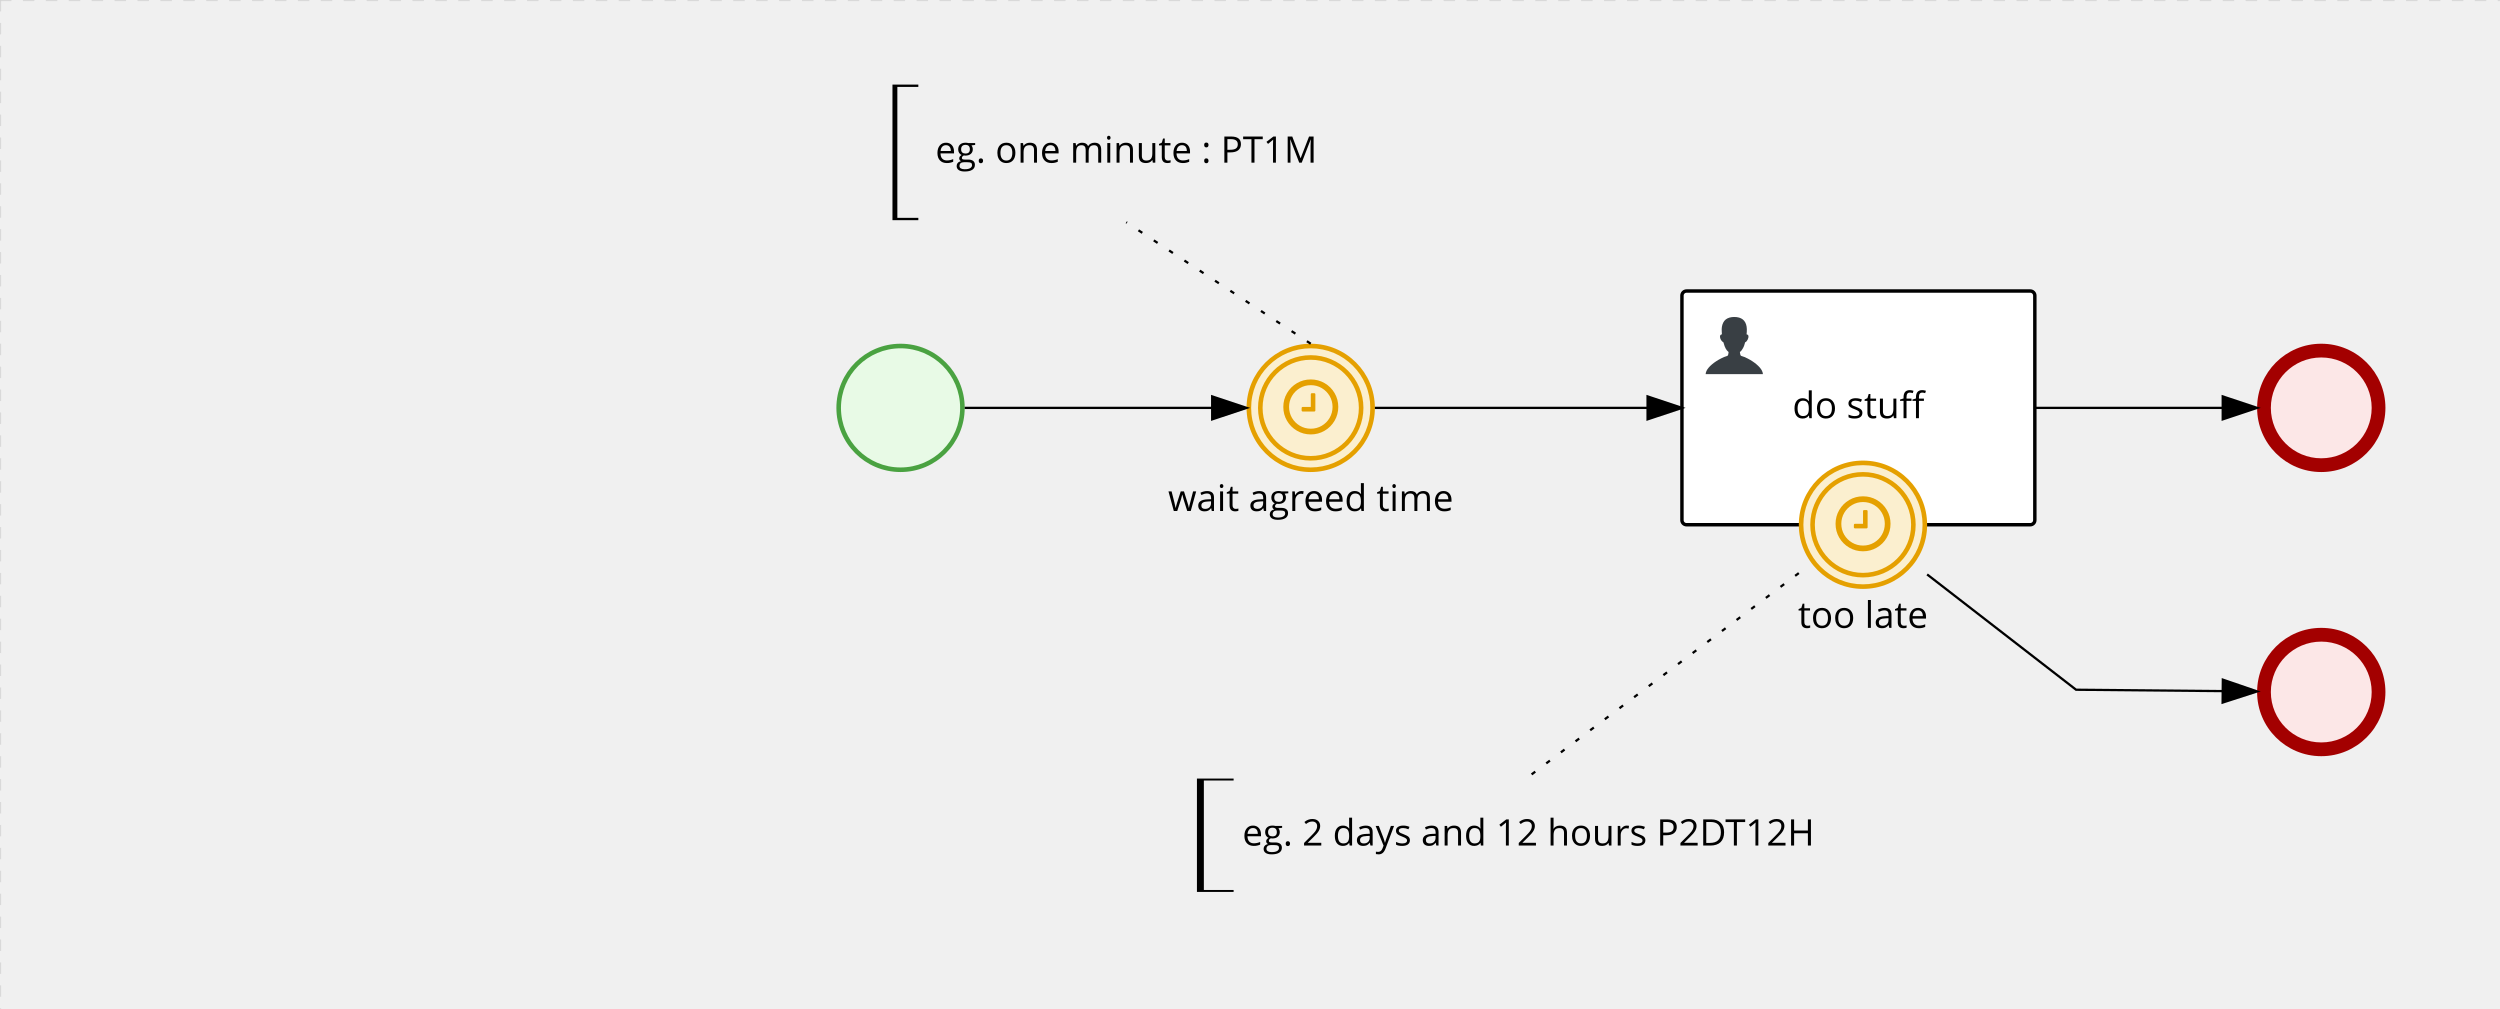
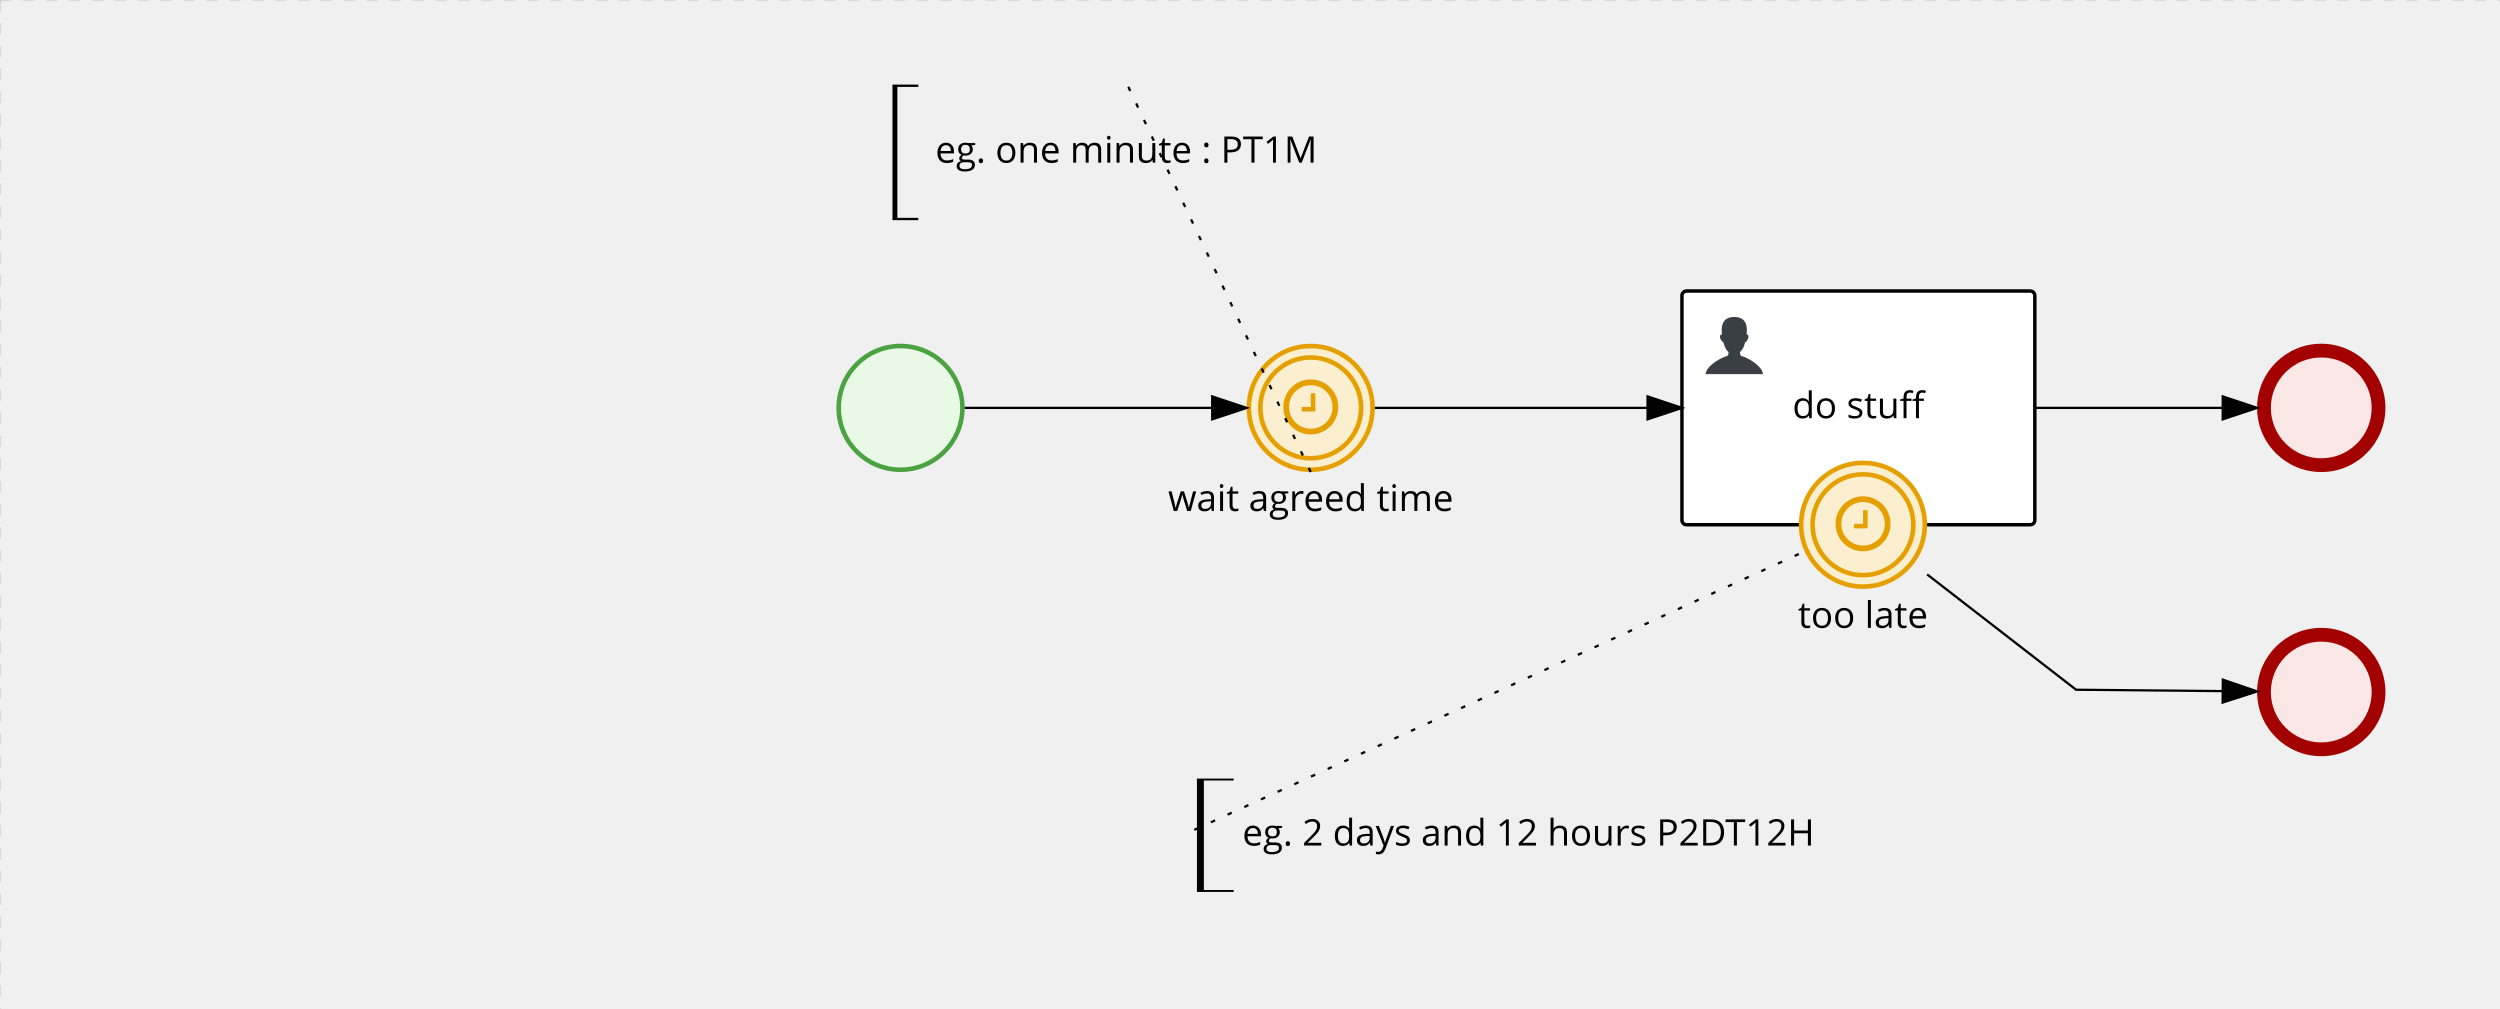
<svg xmlns="http://www.w3.org/2000/svg" version="1.1" width="1091" height="440" viewBox="0 0 1091 440">
  <defs />
  <g transform="matrix(1,0,0,1,0,0)">
    <g>
      <g>
        <g>
          <path fill="none" stroke="#d3d3d3" paint-order="fill stroke markers" d=" M 0 0 L 1200 0" stroke-miterlimit="10" stroke-opacity="0.8" stroke-dasharray="5" />
        </g>
        <g>
          <path fill="none" stroke="#d3d3d3" paint-order="fill stroke markers" d=" M 0 0 L 0 800" stroke-miterlimit="10" stroke-opacity="0.8" stroke-dasharray="5" />
        </g>
      </g>
+       <g id="_864BF94D-C0E6-45D3-9027-EF443F55C96F" bpmn2nodeid="_864BF94D-C0E6-45D3-9027-EF443F55C96F" transform="matrix(1,0,0,1,365,150)">
+         <g>
+           <path fill="none" stroke="none" />
+         </g>
+         <g transform="matrix(0.125,0,0,0.125,0,0)">
+           <g transform="matrix(1,0,0,1,0,0)">
+             <path fill="#e8fae6" stroke="none" id="_864BF94D-C0E6-45D3-9027-EF443F55C96F?shapeType=BACKGROUND" paint-order="stroke fill markers" d=" M 0 0 M 444 224 C 444 263.9 434.2 300.8 414.4 334.5 C 394.7 368.2 368 394.9 334.4 414.5 C 300.8 434.1 263.9 444 224 444 C 184.1 444 147.2 434.2 113.5 414.4 C 79.8 394.7 53.1 368 33.5 334.4 C 13.9 300.8 4 263.9 4 224 C 4 184.1 13.8 147.2 33.6 113.5 C 53.4 79.8 80.1 53.1 113.6 33.5 C 147.1 13.9 184.1 4 224 4 C 263.9 4 300.8 13.8 334.5 33.6 C 368.2 53.4 394.9 80.1 414.5 113.6 C 434.1 147.1 444 184.1 444 224 Z" />
+           </g>
+           <g>
+             <g transform="matrix(1,0,0,1,0,0)">
+               <g transform="matrix(1,0,0,1,0,0)">
+                 <path fill="#4aa241" stroke="none" id="_864BF94D-C0E6-45D3-9027-EF443F55C96F?shapeType=BORDER&amp;renderType=FILL" paint-order="stroke fill markers" d=" M 0 0 M 224 0 C 100.3 0 0 100.3 0 224 C 0 347.7 100.3 448 224 448 C 347.7 448 448 347.7 448 224 C 448 100.3 347.7 0 224 0 Z M 0 0 M 224 432 C 109.1 432 16 338.9 16 224 C 16 109.1 109.1 16 224 16 C 338.9 16 432 109.1 432 224 C 432 338.9 338.9 432 224 432 Z" />
+               </g>
+             </g>
+           </g>
+         </g>
+         <g transform="matrix(1,0,0,1,28,61)" />
+       </g>
+       <g id="_74CDD587-AFFB-4E64-95E2-BCD769A857F4" bpmn2nodeid="_74CDD587-AFFB-4E64-95E2-BCD769A857F4" transform="matrix(1,0,0,1,385,36)">
+         <g>
+           <path fill="none" stroke="none" />
+         </g>
+         <g transform="matrix(2.13,0,0,1.016667,0,0)">
+           <g transform="matrix(1,0,0,1,0,0)">
+             <path fill="none" stroke="#000000" id="_74CDD587-AFFB-4E64-95E2-BCD769A857F4?shapeType=BORDER&amp;renderType=STROKE" paint-order="fill stroke markers" d=" M 0 0 M 7.4 58.6 L 2.6 58.6 L 2.6 1.4 L 7.4 1.4" stroke-miterlimit="10" stroke-dasharray="" />
+           </g>
+           <g>
+             <g transform="matrix(1,0,0,1,0,0)">
+               <g transform="matrix(1,0,0,1,0,0)">
+                 <path fill="none" stroke="none" />
+               </g>
+             </g>
+           </g>
+         </g>
+         <g transform="matrix(1,0,0,1,23.19141,23)">
+           <text fill="#000000" stroke="none" font-family="Open Sans" font-size="12pt" font-style="normal" font-weight="normal" text-decoration="normal" x="83.309" y="12" text-anchor="middle" dominant-baseline="alphabetic">eg. one minute : PT1M</text>
+         </g>
+       </g>
      <g id="_94DAAD53-B797-4D6F-9AE0-EE8AD80A6D5A" bpmn2nodeid="_94DAAD53-B797-4D6F-9AE0-EE8AD80A6D5A" transform="matrix(1,0,0,1,734,127)">
        <g>
          <path fill="none" stroke="none" />
        </g>
        <g transform="matrix(1,0,0,1,0,0)">
          <path fill="#ffffff" stroke="none" id="_94DAAD53-B797-4D6F-9AE0-EE8AD80A6D5A?shapeType=BACKGROUND" paint-order="stroke fill markers" d=" M 2 0 L 152 0 L 152 0 A 2 2 0 0 1 154 2 L 154 100 L 154 100 A 2 2 0 0 1 152 102 L 2 102 L 2 102 A 2 2 0 0 1 0 100 L 0 2 L 0 2 A 2 2 0 0 1 2 0 Z" />
        </g>
        <g transform="matrix(1,0,0,1,0,0)">
-           <path fill="none" stroke="#000000" id="_94DAAD53-B797-4D6F-9AE0-EE8AD80A6D5A?shapeType=BORDER&amp;renderType=STROKE" paint-order="fill stroke markers" d=" M 2 0 L 152 0 L 152 0 A 2 2 0 0 1 154 2 L 154 100 L 154 100 A 2 2 0 0 1 152 102 L 2 102 L 2 102 A 2 2 0 0 1 0 100 L 0 2 L 0 2 A 2 2 0 0 1 2 0 Z" stroke-miterlimit="10" stroke-width="1.5" stroke-dasharray="" />
+           <path fill="none" stroke="rgb(0,0,0)" id="_94DAAD53-B797-4D6F-9AE0-EE8AD80A6D5A?shapeType=BORDER&amp;renderType=STROKE" paint-order="fill stroke markers" d=" M 2 0 L 152 0 L 152 0 A 2 2 0 0 1 154 2 L 154 100 L 154 100 A 2 2 0 0 1 152 102 L 2 102 L 2 102 A 2 2 0 0 1 0 100 L 0 2 L 0 2 A 2 2 0 0 1 2 0 Z" stroke-miterlimit="10" stroke-width="1.5" stroke-dasharray="" />
        </g>
        <g>
          <g transform="matrix(0.06,0,0,0.06,9.4,9.4)">
            <g transform="matrix(1,0,0,1,0,0)">
              <path fill="#393f44" stroke="none" id="_94DAAD53-B797-4D6F-9AE0-EE8AD80A6D5A_task__OAvW__qg4j" paint-order="stroke fill markers" d=" M 0 0 M 16 445.21 C 16 440.869 18.784 431.129 22.001 424.217 C 35.768 394.64 77.283 359.28 129 333.084 C 144.516 325.224 157.347 319.964 167.807 317.174 C 171.932 316.074 175.729 314.414 176.525 313.363 C 178.894 310.234 180.914 302.908 181.727 294.5 L 182.5 286.5 L 178.507 283.455 C 166.303 274.146 154.284 251.678 148.04 226.5 C 145.611 216.707 145.056 215.462 142.984 215.158 C 141.703 214.97 138.083 212.243 134.939 209.099 C 123.233 197.393 116.891 177.376 121.44 166.49 C 123.002 162.751 128.155 159.01 131.75 159.004 C 134.448 159 134.471 158.603 132.914 138.788 C 130.927 113.496 134.279 92.265 143.132 74.076 C 152.232 55.38 167.569 42.882 189.049 36.66 C 210.203 30.532 237.797 30.532 258.951 36.66 C 300.042 48.563 318.958 83.806 314.955 141 C 314.32 150.075 313.624 157.788 313.409 158.14 C 313.194 158.493 314.575 159.073 316.479 159.43 C 328.929 161.766 330.986 177.018 321.496 196.621 C 316.903 206.109 309.357 214.508 304.817 215.185 C 303.023 215.453 302.293 217.146 299.943 226.5 C 296.659 239.567 294.474 245.305 287.948 257.995 C 282.491 268.606 273.035 281.109 268.108 284.229 L 264.871 286.278 L 265.518 292.889 C 266.345 301.33 268.639 309.871 270.877 312.837 C 272.067 314.415 275.002 315.79 280.063 317.139 C 291.069 320.075 303.617 325.274 321 334.102 C 369.815 358.891 410.848 393.758 425.032 422.5 C 429.07 430.682 432 440.232 432 445.21 L 432 448 L 224 448 L 16 448 L 16 445.21 Z" />
            </g>
          </g>
        </g>
        <g transform="matrix(1,0,0,1,4.04,13.68)">
          <g transform="matrix(0.04,0,0,0.04,63.36,69.12)">
            <g transform="matrix(1,0,0,1,0,0)">
              <path fill="none" stroke="none" />
            </g>
            <g transform="matrix(1,0,0,1,0,0)">
              <path fill="none" stroke="none" />
            </g>
          </g>
        </g>
        <g transform="matrix(1,0,0,1,48.21484,43.5)">
          <text fill="#000000" stroke="none" font-family="Open Sans" font-size="12pt" font-style="normal" font-weight="normal" text-decoration="normal" x="28.785" y="12" text-anchor="middle" dominant-baseline="alphabetic">do stuff</text>
        </g>
        <g id="_7765DF2D-4A39-44BA-A8B0-A87E9B0764C9" bpmn2nodeid="_7765DF2D-4A39-44BA-A8B0-A87E9B0764C9" transform="matrix(1,0,0,1,51,74)">
          <g>
            <path fill="none" stroke="none" />
          </g>
          <g transform="matrix(0.125,0,0,0.125,0,0)">
            <g transform="matrix(1,0,0,1,0,0)">
              <path fill="#fbefcf" stroke="none" id="_7765DF2D-4A39-44BA-A8B0-A87E9B0764C9?shapeType=BACKGROUND" paint-order="stroke fill markers" d=" M 0 0 M 444 224 C 444 263.9 434.2 300.8 414.4 334.5 C 394.7 368.2 368 394.9 334.4 414.5 C 300.8 434.1 263.9 444 224 444 C 184.1 444 147.2 434.2 113.5 414.4 C 79.8 394.7 53.1 368 33.5 334.4 C 13.9 300.8 4 263.9 4 224 C 4 184.1 13.8 147.2 33.6 113.5 C 53.4 79.8 80.1 53.1 113.6 33.5 C 147.1 13.9 184.1 4 224 4 C 263.9 4 300.8 13.8 334.5 33.6 C 368.2 53.4 394.9 80.1 414.5 113.6 C 434.1 147.1 444 184.1 444 224 Z" />
            </g>
            <g>
              <g transform="matrix(1,0,0,1,0,0)">
                <g transform="matrix(1,0,0,1,0,0)">
-                   <path fill="rgb(229,160,0)" stroke="none" id="_7765DF2D-4A39-44BA-A8B0-A87E9B0764C9?shapeType=BORDER&amp;renderType=FILL" paint-order="stroke fill markers" d=" M 0 0 M 224 408 C 122.5 408 40 325.5 40 224 C 40 122.5 122.5 40 224 40 C 325.5 40 408 122.5 408 224 C 408 325.5 325.5 408 224 408 Z M 0 0 M 224 56 C 131.4 56 56 131.4 56 224 C 56 316.6 131.4 392 224 392 C 316.6 392 392 316.6 392 224 C 392 131.4 316.6 56 224 56 Z M 0 0 M 224 16 C 252.1 16 279.3 21.5 305 32.3 C 329.8 42.8 352 57.8 371.1 76.9 C 390.2 96 405.2 118.3 415.7 143 C 426.5 168.6 432 195.9 432 224 C 432 252.1 426.5 279.3 415.7 305 C 405.2 329.8 390.2 352 371.1 371.1 C 352 390.2 329.7 405.2 305 415.7 C 279.4 426.5 252.1 432 224 432 C 195.9 432 168.7 426.5 143 415.7 C 118.2 405.2 96 390.2 76.9 371.1 C 57.8 352 42.8 329.7 32.3 305 C 21.5 279.3 16 252.1 16 224 C 16 195.9 21.5 168.7 32.3 143 C 42.8 118.2 57.8 96 76.9 76.9 C 96 57.8 118.3 42.8 143 32.3 C 168.7 21.5 195.9 16 224 16 M 224 0 C 100.3 0 0 100.3 0 224 C 0 347.7 100.3 448 224 448 C 347.7 448 448 347.7 448 224 C 448 100.3 347.7 0 224 0 L 224 0 Z" />
+                   <path fill="#e5a000" stroke="none" id="_7765DF2D-4A39-44BA-A8B0-A87E9B0764C9?shapeType=BORDER&amp;renderType=FILL" paint-order="stroke fill markers" d=" M 0 0 M 224 408 C 122.5 408 40 325.5 40 224 C 40 122.5 122.5 40 224 40 C 325.5 40 408 122.5 408 224 C 408 325.5 325.5 408 224 408 Z M 0 0 M 224 56 C 131.4 56 56 131.4 56 224 C 56 316.6 131.4 392 224 392 C 316.6 392 392 316.6 392 224 C 392 131.4 316.6 56 224 56 Z M 0 0 M 224 16 C 252.1 16 279.3 21.5 305 32.3 C 329.8 42.8 352 57.8 371.1 76.9 C 390.2 96 405.2 118.3 415.7 143 C 426.5 168.6 432 195.9 432 224 C 432 252.1 426.5 279.3 415.7 305 C 405.2 329.8 390.2 352 371.1 371.1 C 352 390.2 329.7 405.2 305 415.7 C 279.4 426.5 252.1 432 224 432 C 195.9 432 168.7 426.5 143 415.7 C 118.2 405.2 96 390.2 76.9 371.1 C 57.8 352 42.8 329.7 32.3 305 C 21.5 279.3 16 252.1 16 224 C 16 195.9 21.5 168.7 32.3 143 C 42.8 118.2 57.8 96 76.9 76.9 C 96 57.8 118.3 42.8 143 32.3 C 168.7 21.5 195.9 16 224 16 M 224 0 C 100.3 0 0 100.3 0 224 C 0 347.7 100.3 448 224 448 C 347.7 448 448 347.7 448 224 C 448 100.3 347.7 0 224 0 L 224 0 Z" />
                </g>
              </g>
            </g>
            <g>
              <g transform="matrix(1,0,0,1,0,0)">
                <g transform="matrix(1,0,0,1,0,0)">
                  <path fill="#e5a000" stroke="none" id="_7765DF2D-4A39-44BA-A8B0-A87E9B0764C9_wait" paint-order="stroke fill markers" d=" M 0 0 M 240.2 176.7 L 240.2 232.7 C 240.2 233.9 239.8 234.8 239.1 235.6 C 238.4 236.4 237.4 236.7 236.2 236.7 L 196.2 236.7 C 195 236.7 194.1 236.3 193.3 235.6 C 192.5 234.9 192.2 233.9 192.2 232.7 L 192.2 224.7 C 192.2 223.5 192.6 222.6 193.3 221.8 C 194 221 195 220.7 196.2 220.7 L 224.2 220.7 L 224.2 176.7 C 224.2 175.5 224.6 174.6 225.3 173.8 C 226 173 227 172.7 228.2 172.7 L 236.2 172.7 C 237.3 172.7 238.3 173.1 239.1 173.8 C 239.9 174.5 240.2 175.5 240.2 176.7 Z M 0 0 M 300.2 220.7 C 300.2 206.9 296.8 194.2 290.1 182.6 C 283.3 171 274.1 161.7 262.5 154.9 C 250.8 148.1 238.1 144.7 224.3 144.7 C 210.5 144.7 197.8 148.1 186.2 154.9 C 174.6 161.7 165.4 170.9 158.6 182.5 C 151.8 194.1 148.4 206.9 148.4 220.7 C 148.4 234.5 151.8 247.2 158.5 258.8 C 165.3 270.4 174.6 279.7 186.2 286.5 C 197.8 293.3 210.5 296.7 224.3 296.7 C 238.1 296.7 250.8 293.3 262.4 286.5 C 274 279.7 283.3 270.5 290 258.9 C 296.8 247.2 300.2 234.5 300.2 220.7 Z M 0 0 M 320.2 220.7 C 320.2 238.1 315.9 254.2 307.3 268.9 C 298.7 283.6 287.1 295.3 272.4 303.8 C 257.7 312.4 241.6 316.7 224.2 316.7 C 206.8 316.7 190.7 312.4 176 303.8 C 161.3 295.2 149.7 283.6 141.1 268.9 C 132.5 254.2 128.3 238.1 128.3 220.7 C 128.3 203.3 132.6 187.2 141.2 172.5 C 149.8 157.8 161.4 146.1 176.1 137.5 C 190.8 128.9 206.9 124.7 224.3 124.7 C 241.7 124.7 257.8 129 272.5 137.6 C 287.2 146.2 298.9 157.9 307.4 172.5 C 316 187.2 320.2 203.3 320.2 220.7 Z" />
                </g>
              </g>
            </g>
          </g>
          <g transform="matrix(1,0,0,1,-0.3515625,61)">
            <text fill="#000000" stroke="none" font-family="Open Sans" font-size="12pt" font-style="normal" font-weight="normal" text-decoration="normal" x="28.352" y="12" text-anchor="middle" dominant-baseline="alphabetic">too late</text>
          </g>
        </g>
      </g>
-       <g transform="matrix(1,0,0,1,734,127)" />
+       <g id="_E8159C39-2AB5-424B-A3FD-11D50B540B7A" bpmn2nodeid="_E8159C39-2AB5-424B-A3FD-11D50B540B7A" transform="matrix(1,0,0,1,544,150)">
+         <g>
+           <path fill="none" stroke="none" />
+         </g>
+         <g transform="matrix(0.125,0,0,0.125,0,0)">
+           <g transform="matrix(1,0,0,1,0,0)">
+             <path fill="#fbefcf" stroke="none" id="_E8159C39-2AB5-424B-A3FD-11D50B540B7A?shapeType=BACKGROUND" paint-order="stroke fill markers" d=" M 0 0 M 444 224 C 444 263.9 434.2 300.8 414.4 334.5 C 394.7 368.2 368 394.9 334.4 414.5 C 300.8 434.1 263.9 444 224 444 C 184.1 444 147.2 434.2 113.5 414.4 C 79.8 394.7 53.1 368 33.5 334.4 C 13.9 300.8 4 263.9 4 224 C 4 184.1 13.8 147.2 33.6 113.5 C 53.4 79.8 80.1 53.1 113.6 33.5 C 147.1 13.9 184.1 4 224 4 C 263.9 4 300.8 13.8 334.5 33.6 C 368.2 53.4 394.9 80.1 414.5 113.6 C 434.1 147.1 444 184.1 444 224 Z" />
+           </g>
+           <g>
+             <g transform="matrix(1,0,0,1,0,0)">
+               <g transform="matrix(1,0,0,1,0,0)">
+                 <path fill="#e5a000" stroke="none" id="_E8159C39-2AB5-424B-A3FD-11D50B540B7A?shapeType=BORDER&amp;renderType=FILL" paint-order="stroke fill markers" d=" M 0 0 M 224 408 C 122.5 408 40 325.5 40 224 C 40 122.5 122.5 40 224 40 C 325.5 40 408 122.5 408 224 C 408 325.5 325.5 408 224 408 Z M 0 0 M 224 56 C 131.4 56 56 131.4 56 224 C 56 316.6 131.4 392 224 392 C 316.6 392 392 316.6 392 224 C 392 131.4 316.6 56 224 56 Z M 0 0 M 224 16 C 252.1 16 279.3 21.5 305 32.3 C 329.8 42.8 352 57.8 371.1 76.9 C 390.2 96 405.2 118.3 415.7 143 C 426.5 168.6 432 195.9 432 224 C 432 252.1 426.5 279.3 415.7 305 C 405.2 329.8 390.2 352 371.1 371.1 C 352 390.2 329.7 405.2 305 415.7 C 279.4 426.5 252.1 432 224 432 C 195.9 432 168.7 426.5 143 415.7 C 118.2 405.2 96 390.2 76.9 371.1 C 57.8 352 42.8 329.7 32.3 305 C 21.5 279.3 16 252.1 16 224 C 16 195.9 21.5 168.7 32.3 143 C 42.8 118.2 57.8 96 76.9 76.9 C 96 57.8 118.3 42.8 143 32.3 C 168.7 21.5 195.9 16 224 16 M 224 0 C 100.3 0 0 100.3 0 224 C 0 347.7 100.3 448 224 448 C 347.7 448 448 347.7 448 224 C 448 100.3 347.7 0 224 0 L 224 0 Z" />
+               </g>
+             </g>
+           </g>
+           <g>
+             <g transform="matrix(1,0,0,1,0,0)">
+               <g transform="matrix(1,0,0,1,0,0)">
+                 <path fill="#e5a000" stroke="none" id="_E8159C39-2AB5-424B-A3FD-11D50B540B7A_wait" paint-order="stroke fill markers" d=" M 0 0 M 240.2 176.7 L 240.2 232.7 C 240.2 233.9 239.8 234.8 239.1 235.6 C 238.4 236.4 237.4 236.7 236.2 236.7 L 196.2 236.7 C 195 236.7 194.1 236.3 193.3 235.6 C 192.5 234.9 192.2 233.9 192.2 232.7 L 192.2 224.7 C 192.2 223.5 192.6 222.6 193.3 221.8 C 194 221 195 220.7 196.2 220.7 L 224.2 220.7 L 224.2 176.7 C 224.2 175.5 224.6 174.6 225.3 173.8 C 226 173 227 172.7 228.2 172.7 L 236.2 172.7 C 237.3 172.7 238.3 173.1 239.1 173.8 C 239.9 174.5 240.2 175.5 240.2 176.7 Z M 0 0 M 300.2 220.7 C 300.2 206.9 296.8 194.2 290.1 182.6 C 283.3 171 274.1 161.7 262.5 154.9 C 250.8 148.1 238.1 144.7 224.3 144.7 C 210.5 144.7 197.8 148.1 186.2 154.9 C 174.6 161.7 165.4 170.9 158.6 182.5 C 151.8 194.1 148.4 206.9 148.4 220.7 C 148.4 234.5 151.8 247.2 158.5 258.8 C 165.3 270.4 174.6 279.7 186.2 286.5 C 197.8 293.3 210.5 296.7 224.3 296.7 C 238.1 296.7 250.8 293.3 262.4 286.5 C 274 279.7 283.3 270.5 290 258.9 C 296.8 247.2 300.2 234.5 300.2 220.7 Z M 0 0 M 320.2 220.7 C 320.2 238.1 315.9 254.2 307.3 268.9 C 298.7 283.6 287.1 295.3 272.4 303.8 C 257.7 312.4 241.6 316.7 224.2 316.7 C 206.8 316.7 190.7 312.4 176 303.8 C 161.3 295.2 149.7 283.6 141.1 268.9 C 132.5 254.2 128.3 238.1 128.3 220.7 C 128.3 203.3 132.6 187.2 141.2 172.5 C 149.8 157.8 161.4 146.1 176.1 137.5 C 190.8 128.9 206.9 124.7 224.3 124.7 C 241.7 124.7 257.8 129 272.5 137.6 C 287.2 146.2 298.9 157.9 307.4 172.5 C 316 187.2 320.2 203.3 320.2 220.7 Z" />
+               </g>
+             </g>
+           </g>
+         </g>
+         <g transform="matrix(1,0,0,1,-34.26953,61)">
+           <text fill="#000000" stroke="none" font-family="Open Sans" font-size="12pt" font-style="normal" font-weight="normal" text-decoration="normal" x="62.27" y="12" text-anchor="middle" dominant-baseline="alphabetic">wait agreed time</text>
+         </g>
+       </g>
+       <g id="_FF519717-B775-4FFB-8218-6587DC3149E1" bpmn2nodeid="_FF519717-B775-4FFB-8218-6587DC3149E1" transform="matrix(1,0,0,1,516,339)">
+         <g>
+           <path fill="none" stroke="none" />
+         </g>
+         <g transform="matrix(3.02,0,0,0.85,0,0)">
+           <g transform="matrix(1,0,0,1,0,0)">
+             <path fill="none" stroke="#000000" id="_FF519717-B775-4FFB-8218-6587DC3149E1?shapeType=BORDER&amp;renderType=STROKE" paint-order="fill stroke markers" d=" M 0 0 M 7.4 58.6 L 2.6 58.6 L 2.6 1.4 L 7.4 1.4" stroke-miterlimit="10" stroke-dasharray="" />
+           </g>
+           <g>
+             <g transform="matrix(1,0,0,1,0,0)">
+               <g transform="matrix(1,0,0,1,0,0)">
+                 <path fill="none" stroke="none" />
+               </g>
+             </g>
+           </g>
+         </g>
+         <g transform="matrix(1,0,0,1,26.15234,18)">
+           <text fill="#000000" stroke="none" font-family="Open Sans" font-size="12pt" font-style="normal" font-weight="normal" text-decoration="normal" x="124.848" y="12" text-anchor="middle" dominant-baseline="alphabetic">eg. 2 days and 12 hours P2DT12H</text>
+         </g>
+       </g>
+       <g id="_CD12528F-28FC-43F1-B0B6-34BBB57555F4" bpmn2nodeid="_CD12528F-28FC-43F1-B0B6-34BBB57555F4" transform="matrix(1,0,0,1,985,150)">
+         <g>
+           <path fill="none" stroke="none" />
+         </g>
+         <g transform="matrix(0.125,0,0,0.125,0,0)">
+           <g transform="matrix(1,0,0,1,0,0)">
+             <path fill="#fce7e7" stroke="none" id="_CD12528F-28FC-43F1-B0B6-34BBB57555F4?shapeType=BACKGROUND" paint-order="stroke fill markers" d=" M 0 0 M 444 224 C 444 263.9 434.2 300.8 414.4 334.5 C 394.7 368.2 368 394.9 334.4 414.5 C 300.8 434.1 263.9 444 224 444 C 184.1 444 147.2 434.2 113.5 414.4 C 79.8 394.7 53.1 368 33.5 334.4 C 13.9 300.8 4 263.9 4 224 C 4 184.1 13.8 147.2 33.6 113.5 C 53.4 79.8 80.1 53.1 113.6 33.5 C 147.1 13.9 184.1 4 224 4 C 263.9 4 300.8 13.8 334.5 33.6 C 368.2 53.4 394.9 80.1 414.5 113.6 C 434.1 147.1 444 184.1 444 224 Z" />
+           </g>
+           <g>
+             <g transform="matrix(1,0,0,1,0,0)">
+               <g transform="matrix(1,0,0,1,0,0)">
+                 <path fill="#a30000" stroke="none" id="_CD12528F-28FC-43F1-B0B6-34BBB57555F4?shapeType=BORDER&amp;renderType=FILL" paint-order="stroke fill markers" d=" M 0 0 M 224 0 C 100.3 0 0 100.3 0 224 C 0 347.7 100.3 448 224 448 C 347.7 448 448 347.7 448 224 C 448 100.3 347.7 0 224 0 Z M 0 0 M 224 400 C 126.8 400 48 321.2 48 224 C 48 126.8 126.8 48 224 48 C 321.2 48 400 126.8 400 224 C 400 321.2 321.2 400 224 400 Z" />
+               </g>
+             </g>
+           </g>
+         </g>
+         <g transform="matrix(1,0,0,1,28,61)" />
+       </g>
      <g id="_CE71D58C-7830-4877-B6BA-D1E42A862E2D" bpmn2nodeid="_CE71D58C-7830-4877-B6BA-D1E42A862E2D" transform="matrix(1,0,0,1,985,274)">
        <g>
          <path fill="none" stroke="none" />
        </g>
        <g transform="matrix(0.125,0,0,0.125,0,0)">
          <g transform="matrix(1,0,0,1,0,0)">
            <path fill="#fce7e7" stroke="none" id="_CE71D58C-7830-4877-B6BA-D1E42A862E2D?shapeType=BACKGROUND" paint-order="stroke fill markers" d=" M 0 0 M 444 224 C 444 263.9 434.2 300.8 414.4 334.5 C 394.7 368.2 368 394.9 334.4 414.5 C 300.8 434.1 263.9 444 224 444 C 184.1 444 147.2 434.2 113.5 414.4 C 79.8 394.7 53.1 368 33.5 334.4 C 13.9 300.8 4 263.9 4 224 C 4 184.1 13.8 147.2 33.6 113.5 C 53.4 79.8 80.1 53.1 113.6 33.5 C 147.1 13.9 184.1 4 224 4 C 263.9 4 300.8 13.8 334.5 33.6 C 368.2 53.4 394.9 80.1 414.5 113.6 C 434.1 147.1 444 184.1 444 224 Z" />
          </g>
          <g>
            <g transform="matrix(1,0,0,1,0,0)">
              <g transform="matrix(1,0,0,1,0,0)">
-                 <path fill="rgb(163,0,0)" stroke="none" id="_CE71D58C-7830-4877-B6BA-D1E42A862E2D?shapeType=BORDER&amp;renderType=FILL" paint-order="stroke fill markers" d=" M 0 0 M 224 0 C 100.3 0 0 100.3 0 224 C 0 347.7 100.3 448 224 448 C 347.7 448 448 347.7 448 224 C 448 100.3 347.7 0 224 0 Z M 0 0 M 224 400 C 126.8 400 48 321.2 48 224 C 48 126.8 126.8 48 224 48 C 321.2 48 400 126.8 400 224 C 400 321.2 321.2 400 224 400 Z" />
+                 <path fill="#a30000" stroke="none" id="_CE71D58C-7830-4877-B6BA-D1E42A862E2D?shapeType=BORDER&amp;renderType=FILL" paint-order="stroke fill markers" d=" M 0 0 M 224 0 C 100.3 0 0 100.3 0 224 C 0 347.7 100.3 448 224 448 C 347.7 448 448 347.7 448 224 C 448 100.3 347.7 0 224 0 Z M 0 0 M 224 400 C 126.8 400 48 321.2 48 224 C 48 126.8 126.8 48 224 48 C 321.2 48 400 126.8 400 224 C 400 321.2 321.2 400 224 400 Z" />
              </g>
            </g>
          </g>
        </g>
        <g transform="matrix(1,0,0,1,28,61)" />
      </g>
      <g id="_381DAEA5-531C-4C8F-ABE6-FD5331ED0AA6" bpmn2nodeid="_381DAEA5-531C-4C8F-ABE6-FD5331ED0AA6">
        <g>
-           <path fill="none" stroke="rgb(0,0,0)" paint-order="fill stroke markers" d=" M 841 250.677 L 906 301 L 970.001 301.598" stroke-miterlimit="10" stroke-dasharray="" />
+           <path fill="none" stroke="#000000" paint-order="fill stroke markers" d=" M 841 250.677 L 906 301 L 970.001 301.598" stroke-miterlimit="10" stroke-dasharray="" />
        </g>
        <g transform="matrix(1,0,0,1,841,250.6774)" />
        <g transform="matrix(-0.009345386,0.9999563,-0.9999563,-0.009345386,985.0467,296.7385)">
-           <path fill="rgb(0,0,0)" stroke="rgb(0,0,0)" paint-order="fill stroke markers" d=" M 10 15 L 0 15 L 5 0 Z" stroke-miterlimit="10" stroke-dasharray="" />
+           <path fill="#000000" stroke="#000000" paint-order="fill stroke markers" d=" M 10 15 L 0 15 L 5 0 Z" stroke-miterlimit="10" stroke-dasharray="" />
        </g>
        <g transform="matrix(1,0,0,1,847.1217,267.9315)" />
      </g>
-       <g transform="matrix(1,0,0,1,985,274)" />
-       <g id="_E8159C39-2AB5-424B-A3FD-11D50B540B7A" bpmn2nodeid="_E8159C39-2AB5-424B-A3FD-11D50B540B7A" transform="matrix(1,0,0,1,544,150)">
-         <g>
-           <path fill="none" stroke="none" />
-         </g>
-         <g transform="matrix(0.125,0,0,0.125,0,0)">
-           <g transform="matrix(1,0,0,1,0,0)">
-             <path fill="#fbefcf" stroke="none" id="_E8159C39-2AB5-424B-A3FD-11D50B540B7A?shapeType=BACKGROUND" paint-order="stroke fill markers" d=" M 0 0 M 444 224 C 444 263.9 434.2 300.8 414.4 334.5 C 394.7 368.2 368 394.9 334.4 414.5 C 300.8 434.1 263.9 444 224 444 C 184.1 444 147.2 434.2 113.5 414.4 C 79.8 394.7 53.1 368 33.5 334.4 C 13.9 300.8 4 263.9 4 224 C 4 184.1 13.8 147.2 33.6 113.5 C 53.4 79.8 80.1 53.1 113.6 33.5 C 147.1 13.9 184.1 4 224 4 C 263.9 4 300.8 13.8 334.5 33.6 C 368.2 53.4 394.9 80.1 414.5 113.6 C 434.1 147.1 444 184.1 444 224 Z" />
-           </g>
-           <g>
-             <g transform="matrix(1,0,0,1,0,0)">
-               <g transform="matrix(1,0,0,1,0,0)">
-                 <path fill="rgb(229,160,0)" stroke="none" id="_E8159C39-2AB5-424B-A3FD-11D50B540B7A?shapeType=BORDER&amp;renderType=FILL" paint-order="stroke fill markers" d=" M 0 0 M 224 408 C 122.5 408 40 325.5 40 224 C 40 122.5 122.5 40 224 40 C 325.5 40 408 122.5 408 224 C 408 325.5 325.5 408 224 408 Z M 0 0 M 224 56 C 131.4 56 56 131.4 56 224 C 56 316.6 131.4 392 224 392 C 316.6 392 392 316.6 392 224 C 392 131.4 316.6 56 224 56 Z M 0 0 M 224 16 C 252.1 16 279.3 21.5 305 32.3 C 329.8 42.8 352 57.8 371.1 76.9 C 390.2 96 405.2 118.3 415.7 143 C 426.5 168.6 432 195.9 432 224 C 432 252.1 426.5 279.3 415.7 305 C 405.2 329.8 390.2 352 371.1 371.1 C 352 390.2 329.7 405.2 305 415.7 C 279.4 426.5 252.1 432 224 432 C 195.9 432 168.7 426.5 143 415.7 C 118.2 405.2 96 390.2 76.9 371.1 C 57.8 352 42.8 329.7 32.3 305 C 21.5 279.3 16 252.1 16 224 C 16 195.9 21.5 168.7 32.3 143 C 42.8 118.2 57.8 96 76.9 76.9 C 96 57.8 118.3 42.8 143 32.3 C 168.7 21.5 195.9 16 224 16 M 224 0 C 100.3 0 0 100.3 0 224 C 0 347.7 100.3 448 224 448 C 347.7 448 448 347.7 448 224 C 448 100.3 347.7 0 224 0 L 224 0 Z" />
-               </g>
-             </g>
-           </g>
-           <g>
-             <g transform="matrix(1,0,0,1,0,0)">
-               <g transform="matrix(1,0,0,1,0,0)">
-                 <path fill="#e5a000" stroke="none" id="_E8159C39-2AB5-424B-A3FD-11D50B540B7A_wait" paint-order="stroke fill markers" d=" M 0 0 M 240.2 176.7 L 240.2 232.7 C 240.2 233.9 239.8 234.8 239.1 235.6 C 238.4 236.4 237.4 236.7 236.2 236.7 L 196.2 236.7 C 195 236.7 194.1 236.3 193.3 235.6 C 192.5 234.9 192.2 233.9 192.2 232.7 L 192.2 224.7 C 192.2 223.5 192.6 222.6 193.3 221.8 C 194 221 195 220.7 196.2 220.7 L 224.2 220.7 L 224.2 176.7 C 224.2 175.5 224.6 174.6 225.3 173.8 C 226 173 227 172.7 228.2 172.7 L 236.2 172.7 C 237.3 172.7 238.3 173.1 239.1 173.8 C 239.9 174.5 240.2 175.5 240.2 176.7 Z M 0 0 M 300.2 220.7 C 300.2 206.9 296.8 194.2 290.1 182.6 C 283.3 171 274.1 161.7 262.5 154.9 C 250.8 148.1 238.1 144.7 224.3 144.7 C 210.5 144.7 197.8 148.1 186.2 154.9 C 174.6 161.7 165.4 170.9 158.6 182.5 C 151.8 194.1 148.4 206.9 148.4 220.7 C 148.4 234.5 151.8 247.2 158.5 258.8 C 165.3 270.4 174.6 279.7 186.2 286.5 C 197.8 293.3 210.5 296.7 224.3 296.7 C 238.1 296.7 250.8 293.3 262.4 286.5 C 274 279.7 283.3 270.5 290 258.9 C 296.8 247.2 300.2 234.5 300.2 220.7 Z M 0 0 M 320.2 220.7 C 320.2 238.1 315.9 254.2 307.3 268.9 C 298.7 283.6 287.1 295.3 272.4 303.8 C 257.7 312.4 241.6 316.7 224.2 316.7 C 206.8 316.7 190.7 312.4 176 303.8 C 161.3 295.2 149.7 283.6 141.1 268.9 C 132.5 254.2 128.3 238.1 128.3 220.7 C 128.3 203.3 132.6 187.2 141.2 172.5 C 149.8 157.8 161.4 146.1 176.1 137.5 C 190.8 128.9 206.9 124.7 224.3 124.7 C 241.7 124.7 257.8 129 272.5 137.6 C 287.2 146.2 298.9 157.9 307.4 172.5 C 316 187.2 320.2 203.3 320.2 220.7 Z" />
-               </g>
-             </g>
-           </g>
-         </g>
-         <g transform="matrix(1,0,0,1,-34.26953,61)">
-           <text fill="#000000" stroke="none" font-family="Open Sans" font-size="12pt" font-style="normal" font-weight="normal" text-decoration="normal" x="62.27" y="12" text-anchor="middle" dominant-baseline="alphabetic">wait agreed time</text>
-         </g>
+       <g id="_68D204E3-662D-489D-8DC4-8F0E48254E6C" bpmn2nodeid="_68D204E3-662D-489D-8DC4-8F0E48254E6C">
+         <g>
+           <path fill="none" stroke="#000000" paint-order="fill stroke markers" d=" M 785 241.774 L 516 364.5" stroke-miterlimit="10" stroke-dasharray="2,6" />
+         </g>
+         <g transform="matrix(1,0,0,1,785,241.7744)" />
+         <g transform="matrix(1,0,0,1,516,364.5)" />
+         <g transform="matrix(1,0,0,1,563.6719,294.0393)" />
+       </g>
+       <g id="_FBFBEC15-BC80-4D13-A219-816762C584F2" bpmn2nodeid="_FBFBEC15-BC80-4D13-A219-816762C584F2">
+         <g>
+           <path fill="none" stroke="#000000" paint-order="fill stroke markers" d=" M 421 178 L 529 178" stroke-miterlimit="10" stroke-dasharray="" />
+         </g>
+         <g transform="matrix(1,0,0,1,421,178)" />
+         <g transform="matrix(6.123233995736766e-17,1,-1,6.123233995736766e-17,544,173)">
+           <path fill="#000000" stroke="#000000" paint-order="fill stroke markers" d=" M 10 15 L 0 15 L 5 0 Z" stroke-miterlimit="10" stroke-dasharray="" />
+         </g>
+         <g transform="matrix(1,0,0,1,421,168)" />
      </g>
      <g id="_E734EE46-A98D-40AE-BB4A-A71F1CAF2816" bpmn2nodeid="_E734EE46-A98D-40AE-BB4A-A71F1CAF2816">
        <g>
-           <path fill="none" stroke="rgb(0,0,0)" paint-order="fill stroke markers" d=" M 600 178 L 719 178" stroke-miterlimit="10" stroke-dasharray="" />
+           <path fill="none" stroke="#000000" paint-order="fill stroke markers" d=" M 600 178 L 719 178" stroke-miterlimit="10" stroke-dasharray="" />
        </g>
        <g transform="matrix(1,0,0,1,600,178)" />
        <g transform="matrix(6.123233995736766e-17,1,-1,6.123233995736766e-17,734,173)">
-           <path fill="rgb(0,0,0)" stroke="rgb(0,0,0)" paint-order="fill stroke markers" d=" M 10 15 L 0 15 L 5 0 Z" stroke-miterlimit="10" stroke-dasharray="" />
+           <path fill="#000000" stroke="#000000" paint-order="fill stroke markers" d=" M 10 15 L 0 15 L 5 0 Z" stroke-miterlimit="10" stroke-dasharray="" />
        </g>
        <g transform="matrix(1,0,0,1,600,168)" />
      </g>
-       <g id="_CD12528F-28FC-43F1-B0B6-34BBB57555F4" bpmn2nodeid="_CD12528F-28FC-43F1-B0B6-34BBB57555F4" transform="matrix(1,0,0,1,985,150)">
-         <g>
-           <path fill="none" stroke="none" />
-         </g>
-         <g transform="matrix(0.125,0,0,0.125,0,0)">
-           <g transform="matrix(1,0,0,1,0,0)">
-             <path fill="#fce7e7" stroke="none" id="_CD12528F-28FC-43F1-B0B6-34BBB57555F4?shapeType=BACKGROUND" paint-order="stroke fill markers" d=" M 0 0 M 444 224 C 444 263.9 434.2 300.8 414.4 334.5 C 394.7 368.2 368 394.9 334.4 414.5 C 300.8 434.1 263.9 444 224 444 C 184.1 444 147.2 434.2 113.5 414.4 C 79.8 394.7 53.1 368 33.5 334.4 C 13.9 300.8 4 263.9 4 224 C 4 184.1 13.8 147.2 33.6 113.5 C 53.4 79.8 80.1 53.1 113.6 33.5 C 147.1 13.9 184.1 4 224 4 C 263.9 4 300.8 13.8 334.5 33.6 C 368.2 53.4 394.9 80.1 414.5 113.6 C 434.1 147.1 444 184.1 444 224 Z" />
-           </g>
-           <g>
-             <g transform="matrix(1,0,0,1,0,0)">
-               <g transform="matrix(1,0,0,1,0,0)">
-                 <path fill="rgb(163,0,0)" stroke="none" id="_CD12528F-28FC-43F1-B0B6-34BBB57555F4?shapeType=BORDER&amp;renderType=FILL" paint-order="stroke fill markers" d=" M 0 0 M 224 0 C 100.3 0 0 100.3 0 224 C 0 347.7 100.3 448 224 448 C 347.7 448 448 347.7 448 224 C 448 100.3 347.7 0 224 0 Z M 0 0 M 224 400 C 126.8 400 48 321.2 48 224 C 48 126.8 126.8 48 224 48 C 321.2 48 400 126.8 400 224 C 400 321.2 321.2 400 224 400 Z" />
-               </g>
-             </g>
-           </g>
-         </g>
-         <g transform="matrix(1,0,0,1,28,61)" />
-       </g>
      <g id="_C83CAFBD-609F-4565-A1B5-3EAC63941F02" bpmn2nodeid="_C83CAFBD-609F-4565-A1B5-3EAC63941F02">
        <g>
-           <path fill="none" stroke="#000000" paint-order="fill stroke markers" d=" M 888 178 L 970 178" stroke-miterlimit="10" stroke-dasharray="" />
+           <path fill="none" stroke="rgb(0,0,0)" paint-order="fill stroke markers" d=" M 888 178 L 970 178" stroke-miterlimit="10" stroke-dasharray="" />
        </g>
        <g transform="matrix(1,0,0,1,888,178)" />
        <g transform="matrix(6.123233995736766e-17,1,-1,6.123233995736766e-17,985,173)">
-           <path fill="#000000" stroke="#000000" paint-order="fill stroke markers" d=" M 10 15 L 0 15 L 5 0 Z" stroke-miterlimit="10" stroke-dasharray="" />
+           <path fill="rgb(0,0,0)" stroke="rgb(0,0,0)" paint-order="fill stroke markers" d=" M 10 15 L 0 15 L 5 0 Z" stroke-miterlimit="10" stroke-dasharray="" />
        </g>
        <g transform="matrix(1,0,0,1,888,168)" />
      </g>
+       <g id="_1CC25631-CB1B-460B-AAAD-9F25684AC058" bpmn2nodeid="_1CC25631-CB1B-460B-AAAD-9F25684AC058">
+         <g>
+           <path fill="none" stroke="#000000" paint-order="fill stroke markers" d=" M 572 206 L 491.5 36" stroke-miterlimit="10" stroke-dasharray="2,6" />
+         </g>
+         <g transform="matrix(1,0,0,1,572,206)" />
+         <g transform="matrix(1,0,0,1,491.5,36)" />
+         <g transform="matrix(1,0,0,1,500.5379,116.7203)" />
+       </g>
+       <g transform="matrix(1,0,0,1,365,150)" />
+       <g transform="matrix(1,0,0,1,385,36)" />
+       <g transform="matrix(1,0,0,1,544,150)" />
+       <g transform="matrix(1,0,0,1,516,339)" />
      <g transform="matrix(1,0,0,1,985,150)" />
-       <g id="_864BF94D-C0E6-45D3-9027-EF443F55C96F" bpmn2nodeid="_864BF94D-C0E6-45D3-9027-EF443F55C96F" transform="matrix(1,0,0,1,365,150)">
-         <g>
-           <path fill="none" stroke="none" />
-         </g>
-         <g transform="matrix(0.125,0,0,0.125,0,0)">
-           <g transform="matrix(1,0,0,1,0,0)">
-             <path fill="#e8fae6" stroke="none" id="_864BF94D-C0E6-45D3-9027-EF443F55C96F?shapeType=BACKGROUND" paint-order="stroke fill markers" d=" M 0 0 M 444 224 C 444 263.9 434.2 300.8 414.4 334.5 C 394.7 368.2 368 394.9 334.4 414.5 C 300.8 434.1 263.9 444 224 444 C 184.1 444 147.2 434.2 113.5 414.4 C 79.8 394.7 53.1 368 33.5 334.4 C 13.9 300.8 4 263.9 4 224 C 4 184.1 13.8 147.2 33.6 113.5 C 53.4 79.8 80.1 53.1 113.6 33.5 C 147.1 13.9 184.1 4 224 4 C 263.9 4 300.8 13.8 334.5 33.6 C 368.2 53.4 394.9 80.1 414.5 113.6 C 434.1 147.1 444 184.1 444 224 Z" />
-           </g>
-           <g>
-             <g transform="matrix(1,0,0,1,0,0)">
-               <g transform="matrix(1,0,0,1,0,0)">
-                 <path fill="rgb(74,162,65)" stroke="none" id="_864BF94D-C0E6-45D3-9027-EF443F55C96F?shapeType=BORDER&amp;renderType=FILL" paint-order="stroke fill markers" d=" M 0 0 M 224 0 C 100.3 0 0 100.3 0 224 C 0 347.7 100.3 448 224 448 C 347.7 448 448 347.7 448 224 C 448 100.3 347.7 0 224 0 Z M 0 0 M 224 432 C 109.1 432 16 338.9 16 224 C 16 109.1 109.1 16 224 16 C 338.9 16 432 109.1 432 224 C 432 338.9 338.9 432 224 432 Z" />
-               </g>
-             </g>
-           </g>
-         </g>
-         <g transform="matrix(1,0,0,1,28,61)" />
-       </g>
-       <g id="_FBFBEC15-BC80-4D13-A219-816762C584F2" bpmn2nodeid="_FBFBEC15-BC80-4D13-A219-816762C584F2">
-         <g>
-           <path fill="none" stroke="rgb(0,0,0)" paint-order="fill stroke markers" d=" M 421 178 L 529 178" stroke-miterlimit="10" stroke-dasharray="" />
-         </g>
-         <g transform="matrix(1,0,0,1,421,178)" />
-         <g transform="matrix(6.123233995736766e-17,1,-1,6.123233995736766e-17,544,173)">
-           <path fill="rgb(0,0,0)" stroke="rgb(0,0,0)" paint-order="fill stroke markers" d=" M 10 15 L 0 15 L 5 0 Z" stroke-miterlimit="10" stroke-dasharray="" />
-         </g>
-         <g transform="matrix(1,0,0,1,421,168)" />
-       </g>
-       <g transform="matrix(1,0,0,1,365,150)" />
-       <g transform="matrix(1,0,0,1,544,150)" />
-       <g id="_74CDD587-AFFB-4E64-95E2-BCD769A857F4" bpmn2nodeid="_74CDD587-AFFB-4E64-95E2-BCD769A857F4" transform="matrix(1,0,0,1,385,36)">
-         <g>
-           <path fill="none" stroke="none" />
-         </g>
-         <g transform="matrix(2.13,0,0,1.016667,0,0)">
-           <g transform="matrix(1,0,0,1,0,0)">
-             <path fill="none" stroke="rgb(0,0,0)" id="_74CDD587-AFFB-4E64-95E2-BCD769A857F4?shapeType=BORDER&amp;renderType=STROKE" paint-order="fill stroke markers" d=" M 0 0 M 7.4 58.6 L 2.6 58.6 L 2.6 1.4 L 7.4 1.4" stroke-miterlimit="10" stroke-dasharray="" />
-           </g>
-           <g>
-             <g transform="matrix(1,0,0,1,0,0)">
-               <g transform="matrix(1,0,0,1,0,0)">
-                 <path fill="none" stroke="none" />
-               </g>
-             </g>
-           </g>
-         </g>
-         <g transform="matrix(1,0,0,1,23.19141,23)">
-           <text fill="#000000" stroke="none" font-family="Open Sans" font-size="12pt" font-style="normal" font-weight="normal" text-decoration="normal" x="83.309" y="12" text-anchor="middle" dominant-baseline="alphabetic">eg. one minute : PT1M</text>
-         </g>
-       </g>
-       <g id="_1CC25631-CB1B-460B-AAAD-9F25684AC058" bpmn2nodeid="_1CC25631-CB1B-460B-AAAD-9F25684AC058">
-         <g>
-           <path fill="none" stroke="#000000" paint-order="fill stroke markers" d=" M 572 150 L 491.5 97" stroke-miterlimit="10" stroke-dasharray="2,6" />
-         </g>
-         <g transform="matrix(1,0,0,1,572,150)" />
-         <g transform="matrix(1,0,0,1,491.5,97)" />
-         <g transform="matrix(1,0,0,1,496.999,115.1477)" />
-       </g>
-       <g transform="matrix(1,0,0,1,385,36)" />
-       <g id="_FF519717-B775-4FFB-8218-6587DC3149E1" bpmn2nodeid="_FF519717-B775-4FFB-8218-6587DC3149E1" transform="matrix(1,0,0,1,516,339)">
-         <g>
-           <path fill="none" stroke="none" />
-         </g>
-         <g transform="matrix(3.02,0,0,0.85,0,0)">
-           <g transform="matrix(1,0,0,1,0,0)">
-             <path fill="none" stroke="rgb(0,0,0)" id="_FF519717-B775-4FFB-8218-6587DC3149E1?shapeType=BORDER&amp;renderType=STROKE" paint-order="fill stroke markers" d=" M 0 0 M 7.4 58.6 L 2.6 58.6 L 2.6 1.4 L 7.4 1.4" stroke-miterlimit="10" stroke-dasharray="" />
-           </g>
-           <g>
-             <g transform="matrix(1,0,0,1,0,0)">
-               <g transform="matrix(1,0,0,1,0,0)">
-                 <path fill="none" stroke="none" />
-               </g>
-             </g>
-           </g>
-         </g>
-         <g transform="matrix(1,0,0,1,26.15234,18)">
-           <text fill="#000000" stroke="none" font-family="Open Sans" font-size="12pt" font-style="normal" font-weight="normal" text-decoration="normal" x="124.848" y="12" text-anchor="middle" dominant-baseline="alphabetic">eg. 2 days and 12 hours P2DT12H</text>
-         </g>
-       </g>
-       <g id="_68D204E3-662D-489D-8DC4-8F0E48254E6C" bpmn2nodeid="_68D204E3-662D-489D-8DC4-8F0E48254E6C">
-         <g>
-           <path fill="none" stroke="rgb(0,0,0)" paint-order="fill stroke markers" d=" M 785 250.096 L 667 339" stroke-miterlimit="10" stroke-dasharray="2,6" />
-         </g>
-         <g transform="matrix(1,0,0,1,785,250.0959)" />
-         <g transform="matrix(1,0,0,1,667,339)" />
-         <g transform="matrix(1,0,0,1,673.0175,286.5611)" />
-       </g>
-       <g transform="matrix(1,0,0,1,516,339)" />
+       <g transform="matrix(1,0,0,1,985,274)" />
+       <g transform="matrix(1,0,0,1,734,127)" />
      <g transform="matrix(1,0,0,1,785,201)" />
    </g>
  </g>
</svg>
